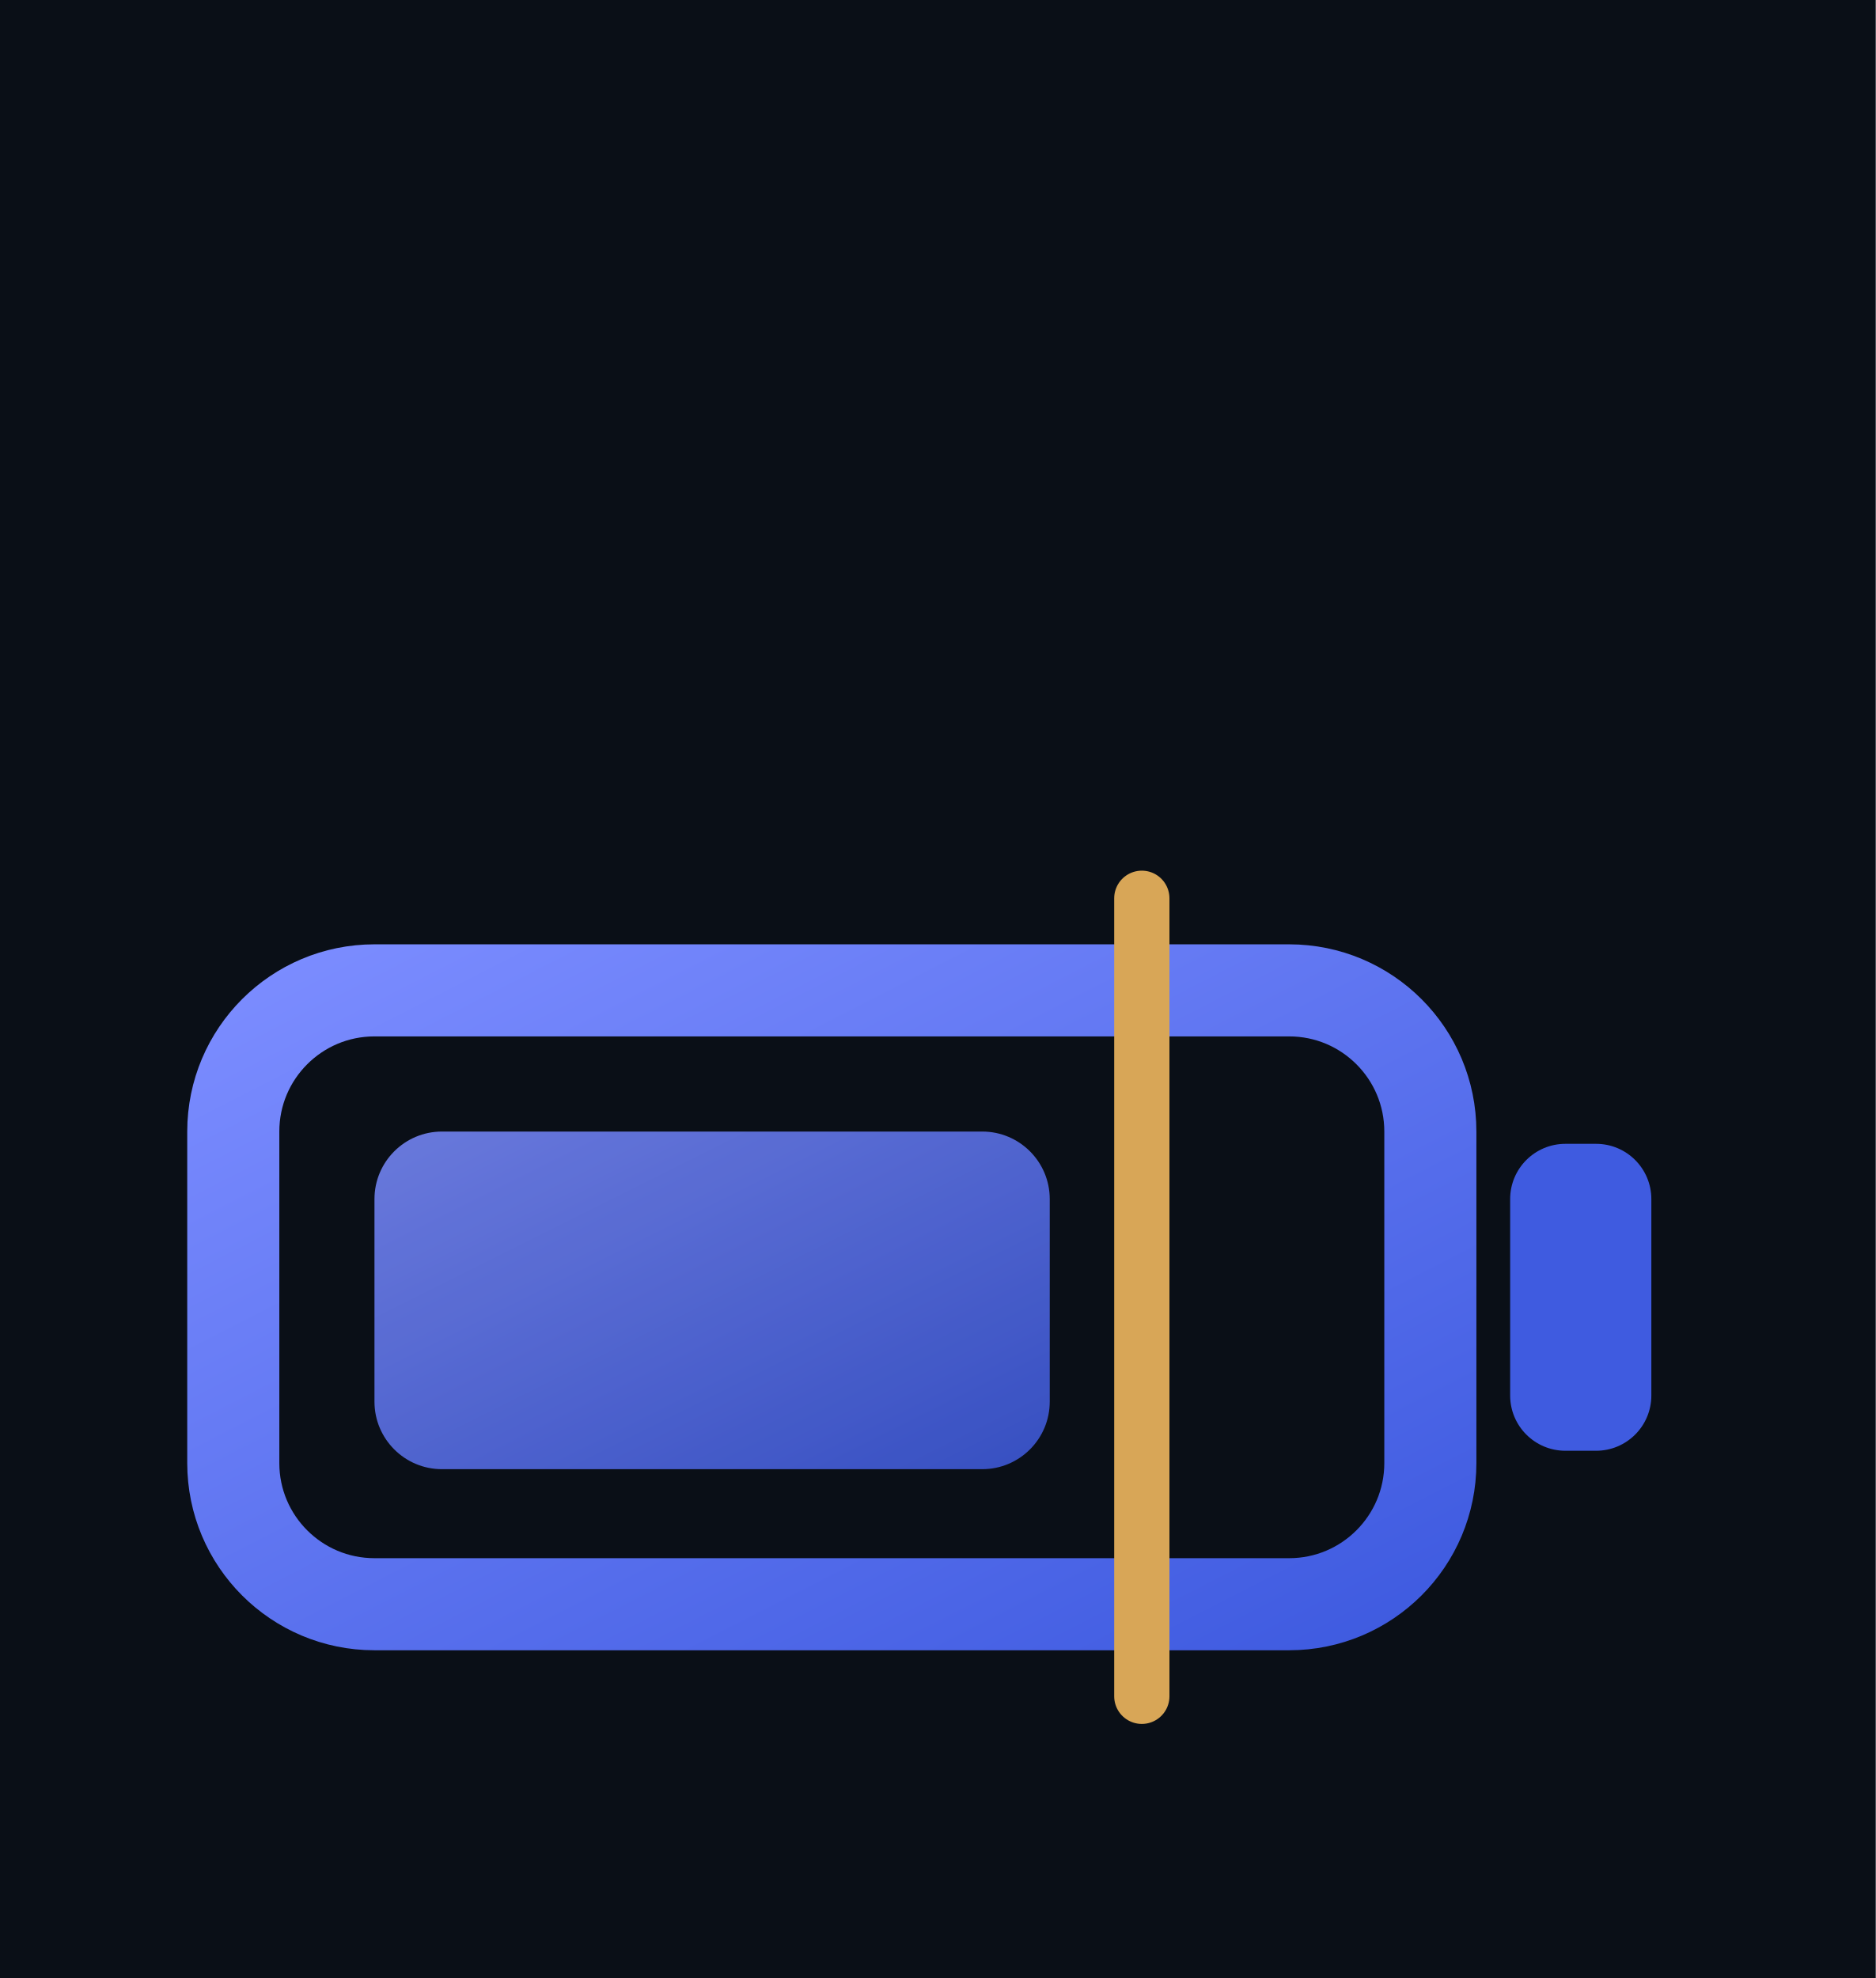
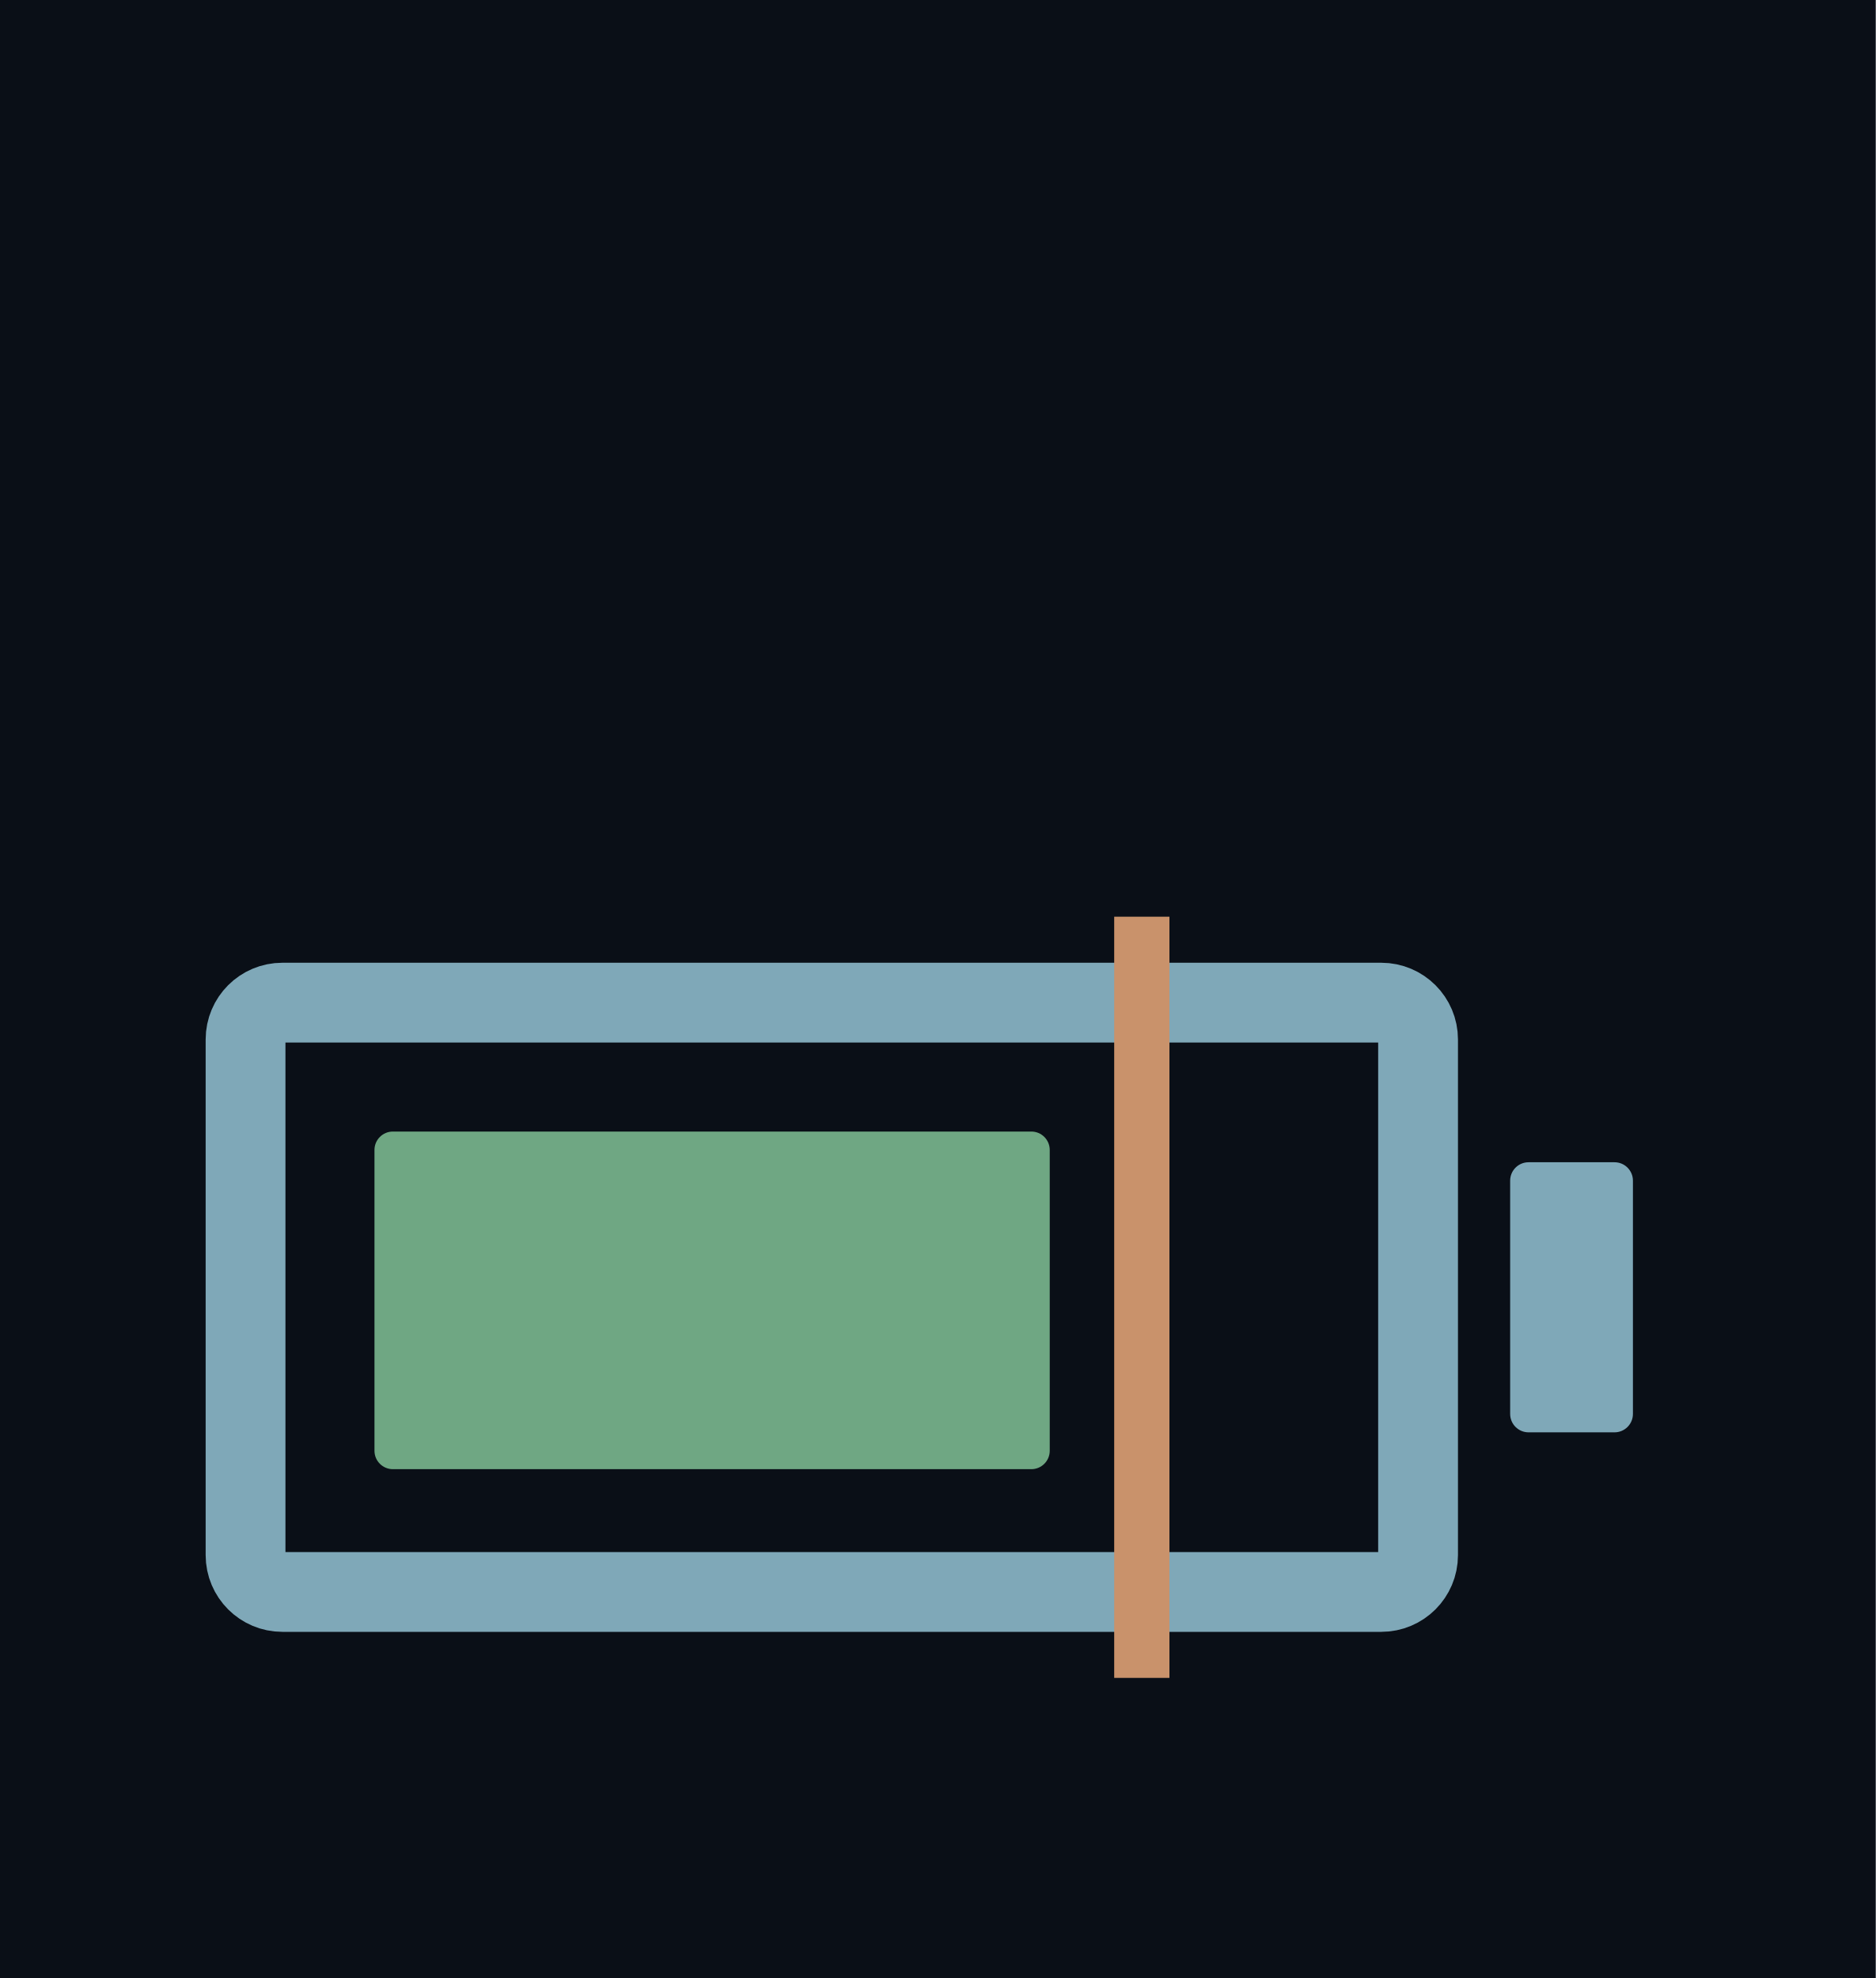
<svg xmlns="http://www.w3.org/2000/svg" width="55" height="58" viewBox="0 0 55 58">
-   <defs>
-     <linearGradient id="body" x1="0" y1="0" x2="1" y2="1">
-       <stop offset="0" stop-color="#7b8cff" />
-       <stop offset="1" stop-color="#3f5be0" />
-     </linearGradient>
-   </defs>
  <rect width="55" height="58" fill="#0a0f17" />
  <g transform="translate(4.5,15) scale(0.18)">
-     <rect x="13" y="78" width="195" height="100" rx="23" fill="none" stroke="url(#body)" stroke-width="15" />
-     <rect x="221" y="103" width="23" height="50" rx="9" fill="#3f5be0" />
-     <rect x="36" y="101" width="110" height="55" rx="11" fill="url(#body)" opacity="0.85" />
-     <line x1="161" y1="63" x2="161" y2="193" stroke="#d8a657" stroke-width="9" stroke-linecap="round" />
+     <rect x="15" y="80" width="191" height="96" rx="6" fill="none" stroke="#7FA8B8" stroke-width="13" stroke-linejoin="round" />
+     <rect x="221" y="106" width="20" height="44" rx="3" fill="#7FA8B8" />
+     <rect x="36" y="101" width="110" height="55" rx="3" fill="#7AB88F" opacity="0.9" />
+     <line x1="161" y1="66" x2="161" y2="190" stroke="#C9926B" stroke-width="9" />
  </g>
</svg>
